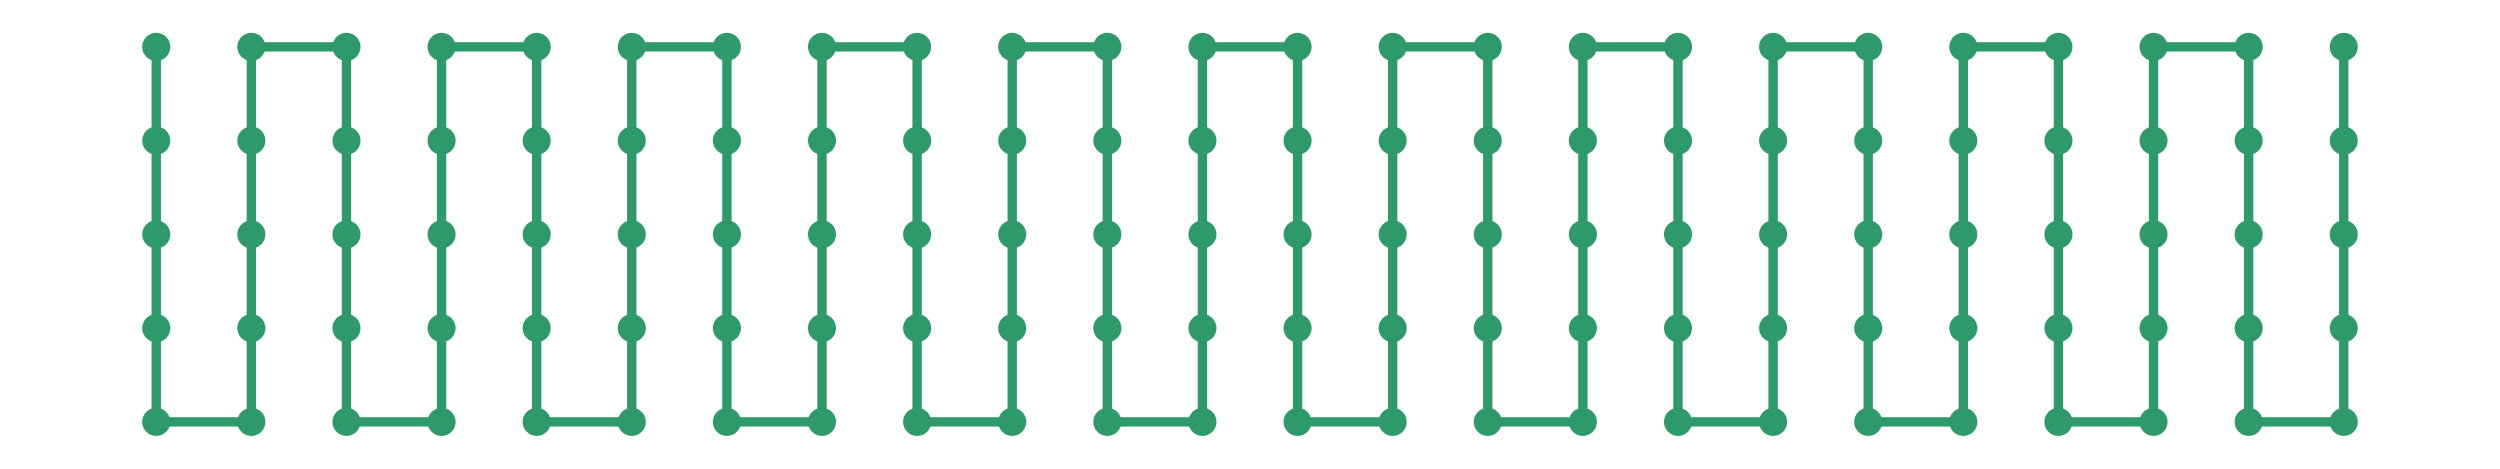
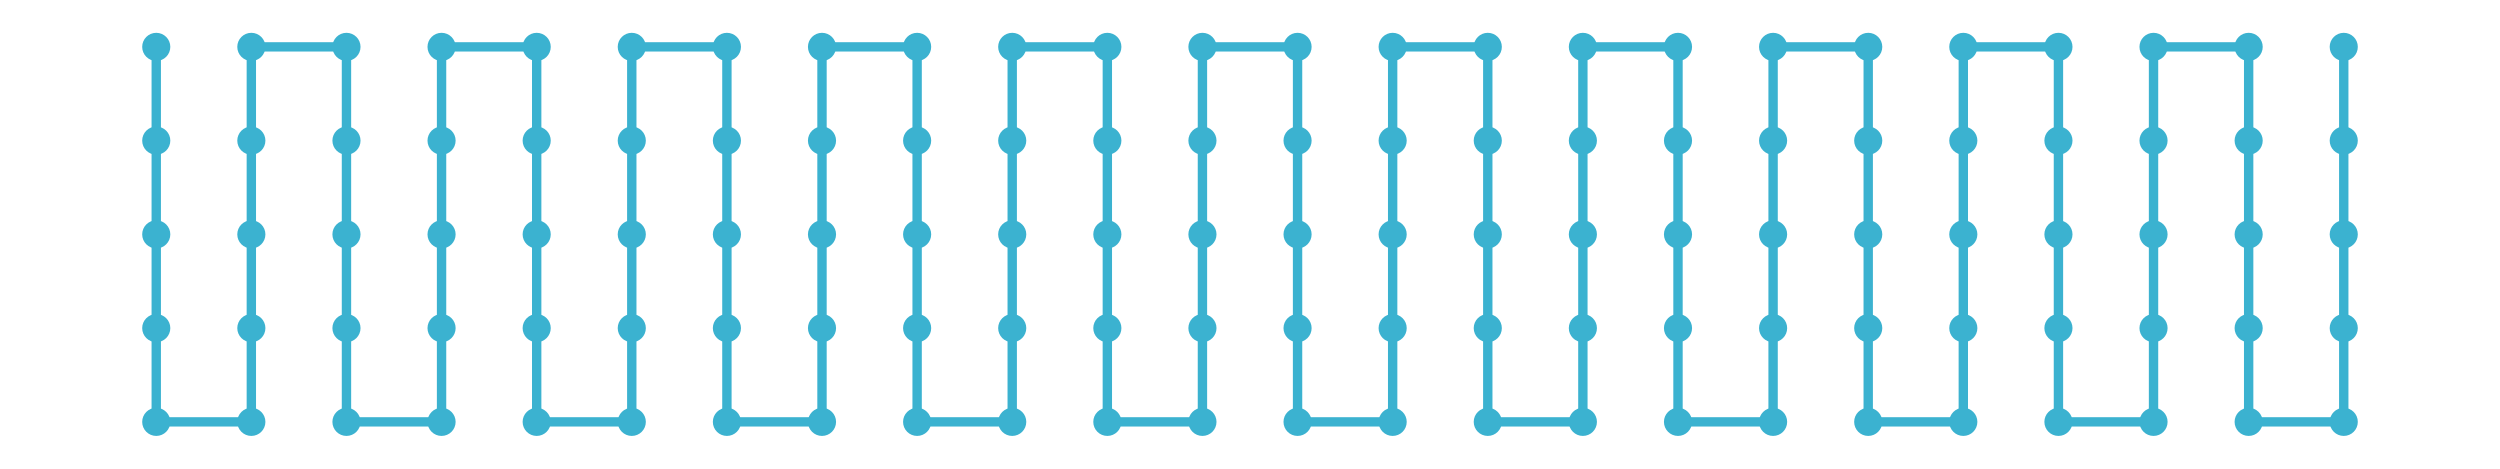
<svg xmlns="http://www.w3.org/2000/svg" baseProfile="full" height="15mm" version="1.1" viewBox="0,0,80,15" width="80mm">
  <defs>
    <style type="text/css">
.stitch_line {
    stroke-width: 0.3;
    stroke-linejoin: round;
    stroke-linecap: round;
    fill: none;
}
.path_center_line {
    fill: none;
    stroke:#808080;
    stroke-width: 0.2;
    stroke-linejoin: round;
    stroke-linecap: round;
}
.path_contour {
    fill: #808080;
    fill-opacity: 0.3;
    stroke: #808080;
-     stroke-opacity: 1;
+     stroke-opacity: 0.5;
    stroke-width: 0.3;
}
.text{
    text-anchor: middle;
    dominant-baseline: middle;
    font-family: sans-serif;
    font-size: 1.5mm;
}
.smalltext{
    text-anchor: middle;
    dominant-baseline: middle;
    font-family: sans-serif;
    font-size: 1mm;
}
.color_0 {
-     stroke:#2e9a69;
+     stroke:#3bb2d0;
}
.dot_0 {
    marker-start:url(#dot_0);
    marker-mid:url(#dot_0);
    marker-end:url(#dot_0);
}
</style>
    <marker id="dot_0" markerHeight="3.0" markerWidth="3.0" refX="1.5" refY="1.5">
-       <circle cx="1.5" cy="1.5" fill="#2e9a69" r="1.5" />
+       <circle cx="1.5" cy="1.5" fill="#3bb2d0" r="1.5" />
    </marker>
  </defs>
  <g>
    <path class="stitch_line color_0 dot_0" d="M 5.000, 1.500  L 5.000, 4.500  L 5.000, 7.500  L 5.000, 10.500  L 5.000, 13.500  L 8.043, 13.500  L 8.043, 10.500  L 8.043, 7.500  L 8.043, 4.500  L 8.043, 1.500  L 11.087, 1.500  L 11.087, 4.500  L 11.087, 7.500  L 11.087, 10.500  L 11.087, 13.500  L 14.130, 13.500  L 14.130, 10.500  L 14.130, 7.500  L 14.130, 4.500  L 14.130, 1.500  L 17.174, 1.500  L 17.174, 4.500  L 17.174, 7.500  L 17.174, 10.500  L 17.174, 13.500  L 20.217, 13.500  L 20.217, 10.500  L 20.217, 7.500  L 20.217, 4.500  L 20.217, 1.500  L 23.261, 1.500  L 23.261, 4.500  L 23.261, 7.500  L 23.261, 10.500  L 23.261, 13.500  L 26.304, 13.500  L 26.304, 10.500  L 26.304, 7.500  L 26.304, 4.500  L 26.304, 1.500  L 29.348, 1.500  L 29.348, 4.500  L 29.348, 7.500  L 29.348, 10.500  L 29.348, 13.500  L 32.391, 13.500  L 32.391, 10.500  L 32.391, 7.500  L 32.391, 4.500  L 32.391, 1.500  L 35.435, 1.500  L 35.435, 4.500  L 35.435, 7.500  L 35.435, 10.500  L 35.435, 13.500  L 38.478, 13.500  L 38.478, 10.500  L 38.478, 7.500  L 38.478, 4.500  L 38.478, 1.500  L 41.522, 1.500  L 41.522, 4.500  L 41.522, 7.500  L 41.522, 10.500  L 41.522, 13.500  L 44.565, 13.500  L 44.565, 10.500  L 44.565, 7.500  L 44.565, 4.500  L 44.565, 1.500  L 47.609, 1.500  L 47.609, 4.500  L 47.609, 7.500  L 47.609, 10.500  L 47.609, 13.500  L 50.652, 13.500  L 50.652, 10.500  L 50.652, 7.500  L 50.652, 4.500  L 50.652, 1.500  L 53.696, 1.500  L 53.696, 4.500  L 53.696, 7.500  L 53.696, 10.500  L 53.696, 13.500  L 56.739, 13.500  L 56.739, 10.500  L 56.739, 7.500  L 56.739, 4.500  L 56.739, 1.500  L 59.783, 1.500  L 59.783, 4.500  L 59.783, 7.500  L 59.783, 10.500  L 59.783, 13.500  L 62.826, 13.500  L 62.826, 10.500  L 62.826, 7.500  L 62.826, 4.500  L 62.826, 1.500  L 65.870, 1.500  L 65.870, 4.500  L 65.870, 7.500  L 65.870, 10.500  L 65.870, 13.500  L 68.913, 13.500  L 68.913, 10.500  L 68.913, 7.500  L 68.913, 4.500  L 68.913, 1.500  L 71.957, 1.500  L 71.957, 4.500  L 71.957, 7.500  L 71.957, 10.500  L 71.957, 13.500  L 75.000, 13.500  L 75.000, 10.500  L 75.000, 7.500  L 75.000, 4.500  L 75.000, 1.500 " />
  </g>
</svg>
